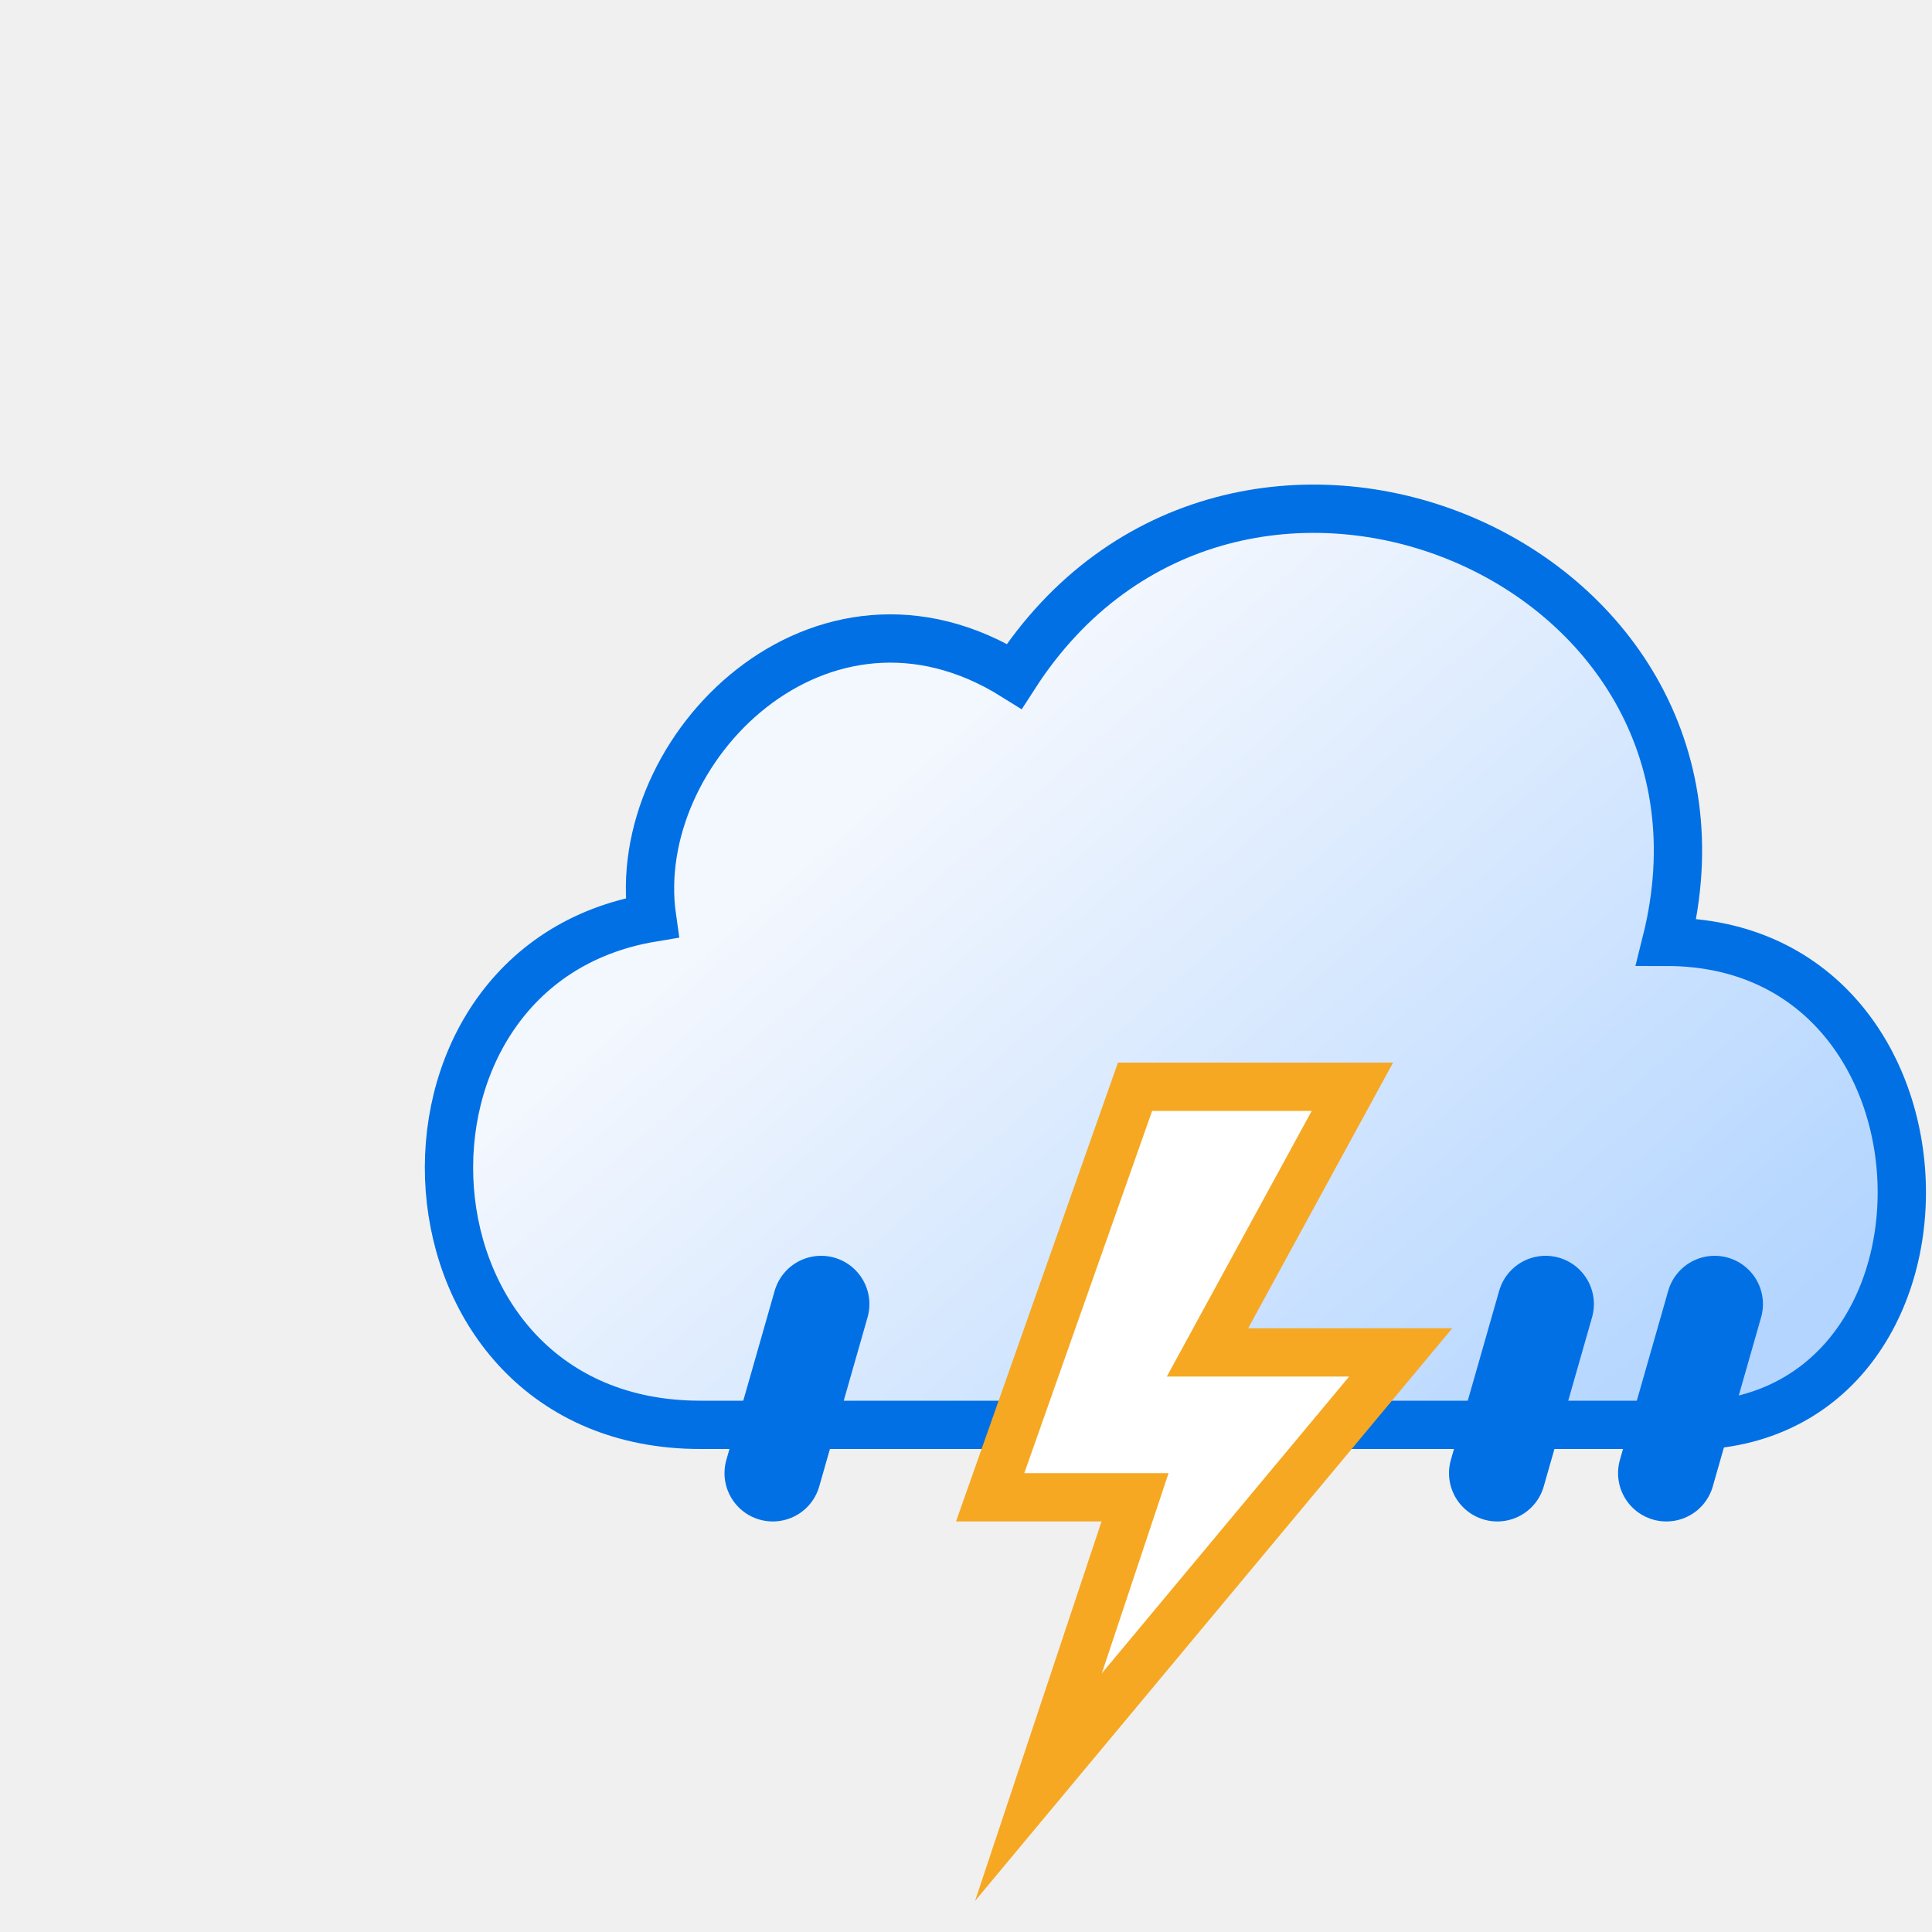
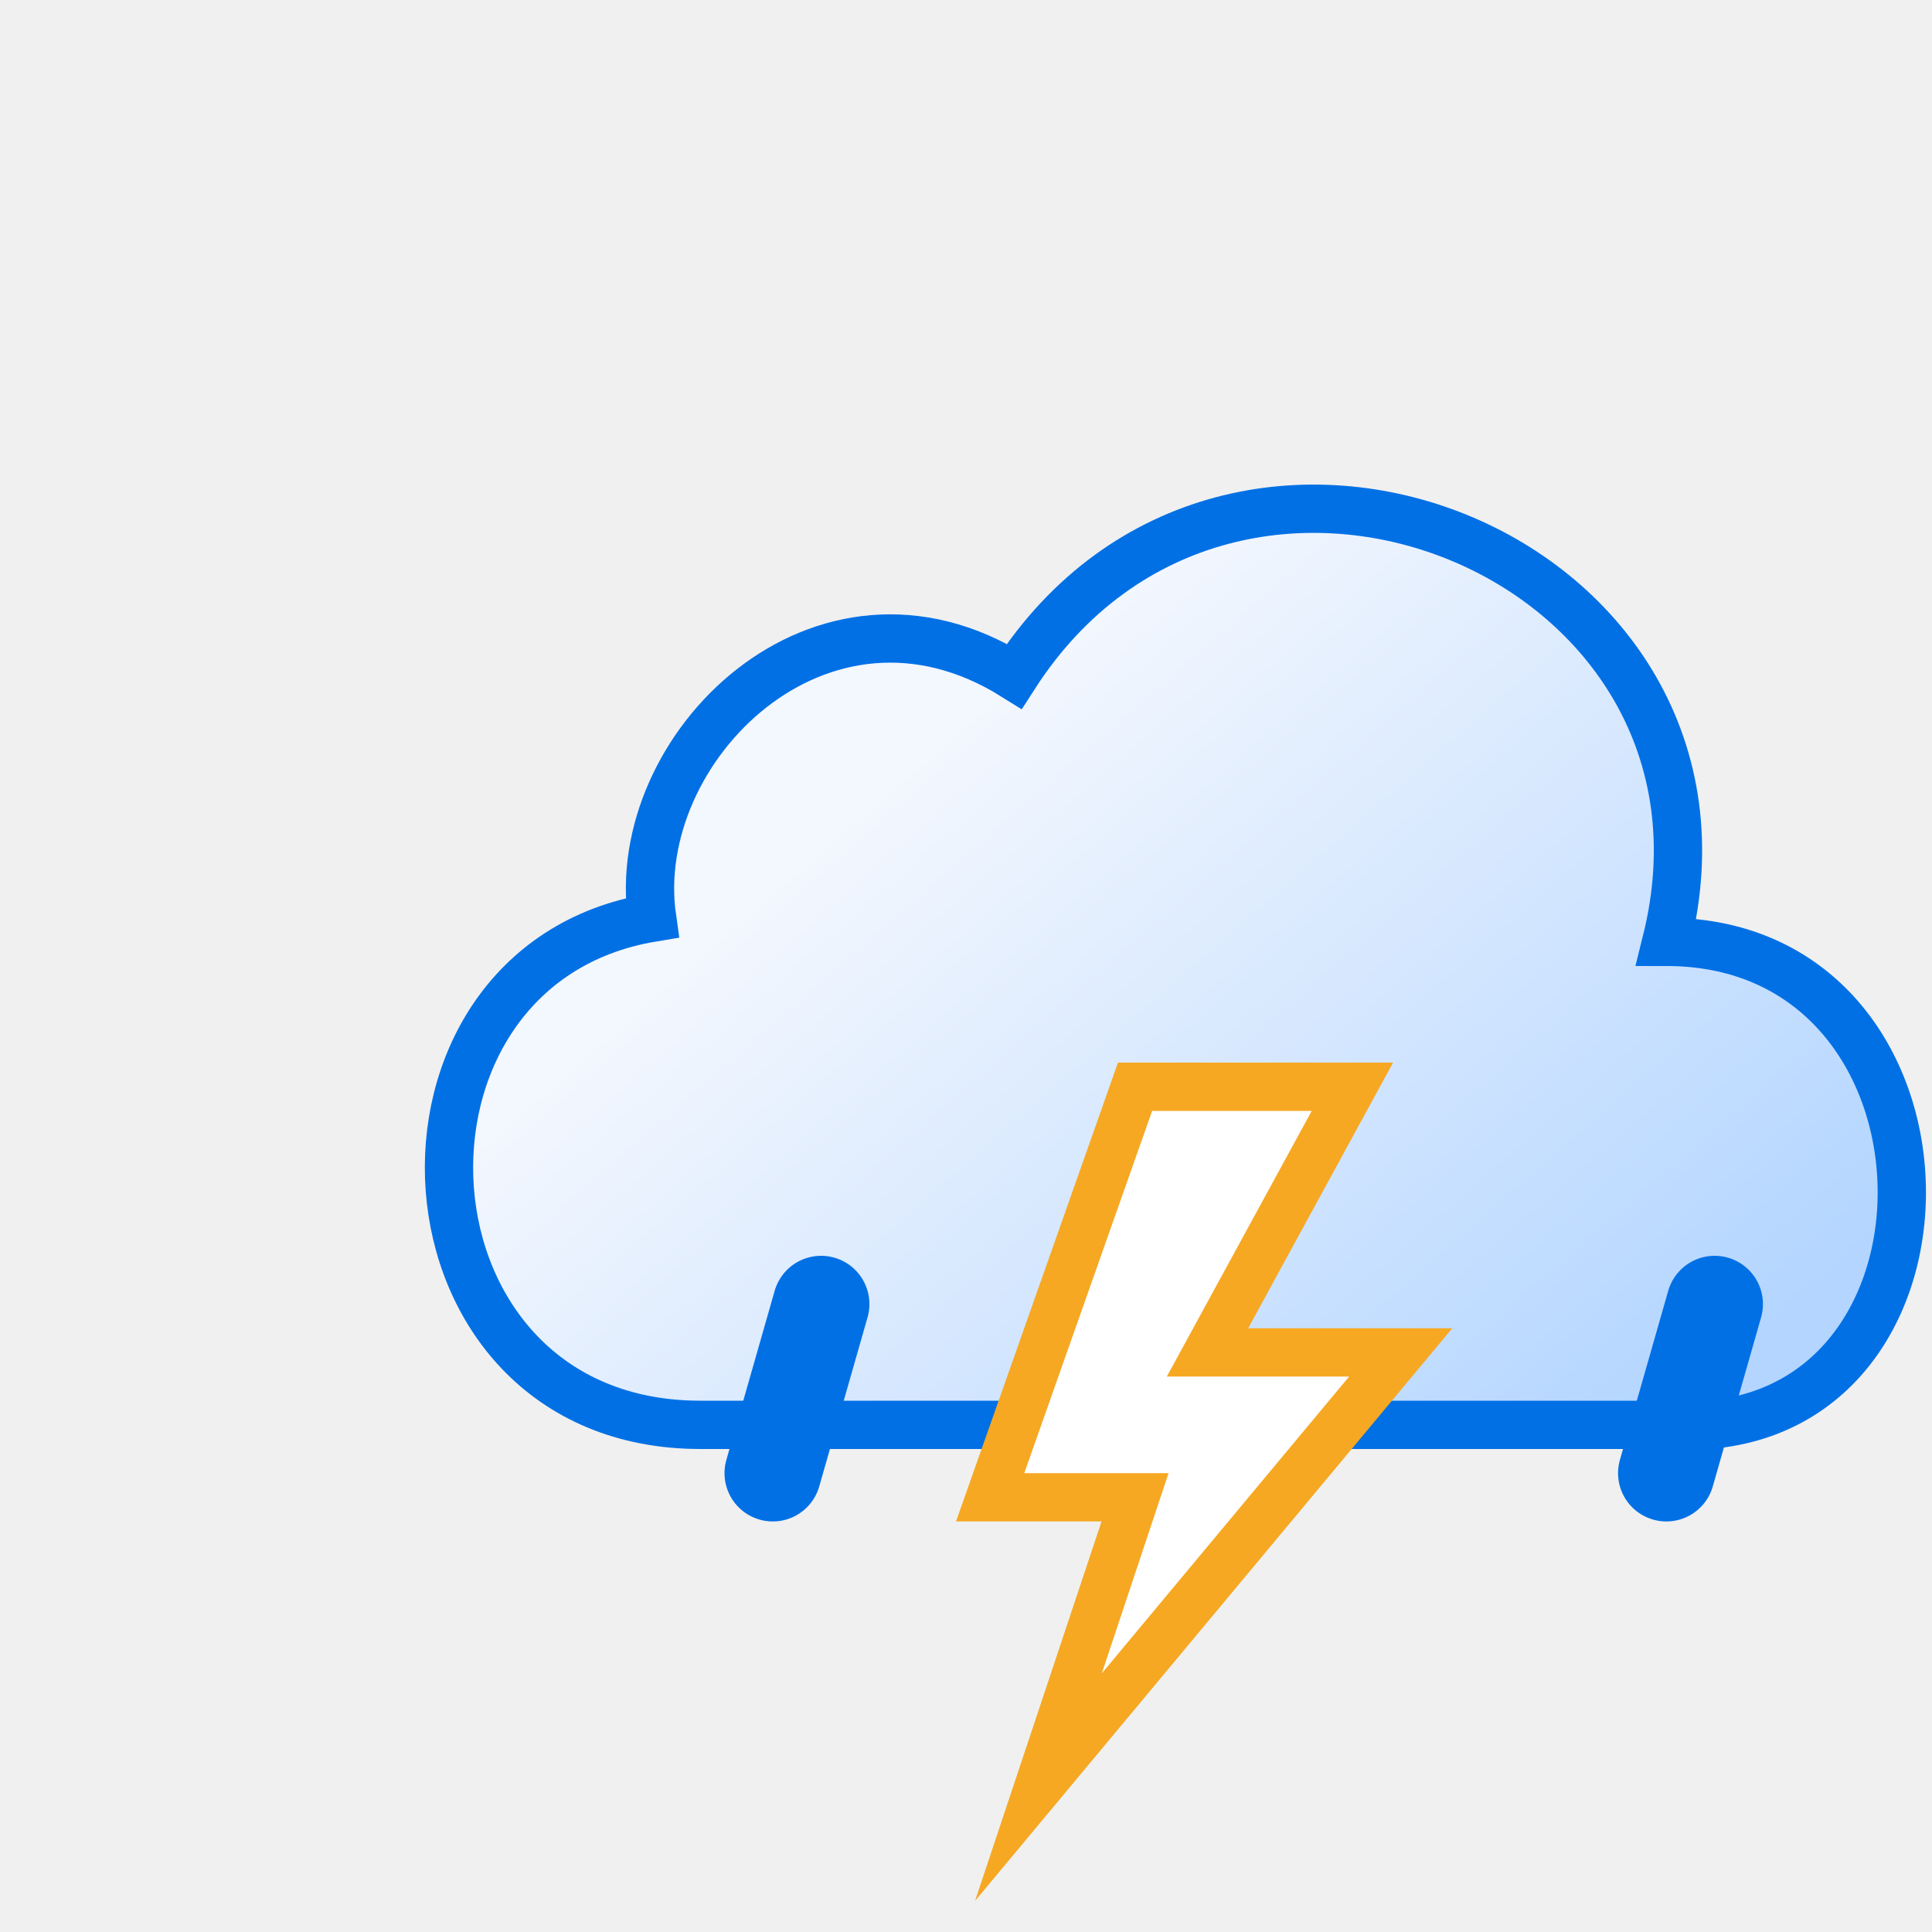
<svg xmlns="http://www.w3.org/2000/svg" version="1.1" viewBox="0 0 80 80">
  <defs>
    <linearGradient id="a" x1="37" x2="64" y1="33" y2="64" gradientTransform="translate(5 -5) scale(1)" gradientUnits="userSpaceOnUse">
      <stop stop-color="#f3f7fe" offset="0" />
      <stop stop-color="#b3d5ff" offset="1" />
    </linearGradient>
  </defs>
  <g stroke-miterlimit="10">
    <path d="m69 39c4-16-18-25-27-11-8-5-16 3-15 10-12 2-11 21 2 21 13 0 27 0 40 0 13 1 13-20 0-20z" fill="url(#a)" stroke="#0170e5" stroke-width="2" />
  </g>
  <g fill="none" stroke="#0170e5" stroke-linecap="round" stroke-width="4">
    <path d="m34 54-2 7">
      <animateTransform attributeName="transform" dur="0.7s" repeatCount="indefinite" type="translate" values="1 -5; -2 10" />
      <animate attributeName="opacity" dur="0.7s" repeatCount="indefinite" values="0;1;1;0" />
    </path>
-     <path d="m64 54-2 7">
-       <animateTransform attributeName="transform" begin="-0.4s" dur="0.7s" repeatCount="indefinite" type="translate" values="1 -5; -2 10" />
-       <animate attributeName="opacity" begin="-0.4s" dur="0.7s" repeatCount="indefinite" values="0;1;1;0" />
-     </path>
    <path d="m71 54-2 7">
      <animateTransform attributeName="transform" begin="-0.2s" dur="0.7s" repeatCount="indefinite" type="translate" values="1 -5; -2 10" />
      <animate attributeName="opacity" begin="-0.2s" dur="0.7s" repeatCount="indefinite" values="0;1;1;0" />
    </path>
  </g>
  <path d="m47 45-6 17h6l-4 12 15-18h-8l6-11z" fill="#fff" stroke="#f6a823" stroke-width="2" stroke-miterlimit="10">
    <animate attributeName="opacity" dur="2s" repeatCount="indefinite" values="1; 1; 1; 1; 1; 1; 0.1; 1; 0.1; 1; 1; 0.1; 1; 0.1; 1" />
  </path>
</svg>
